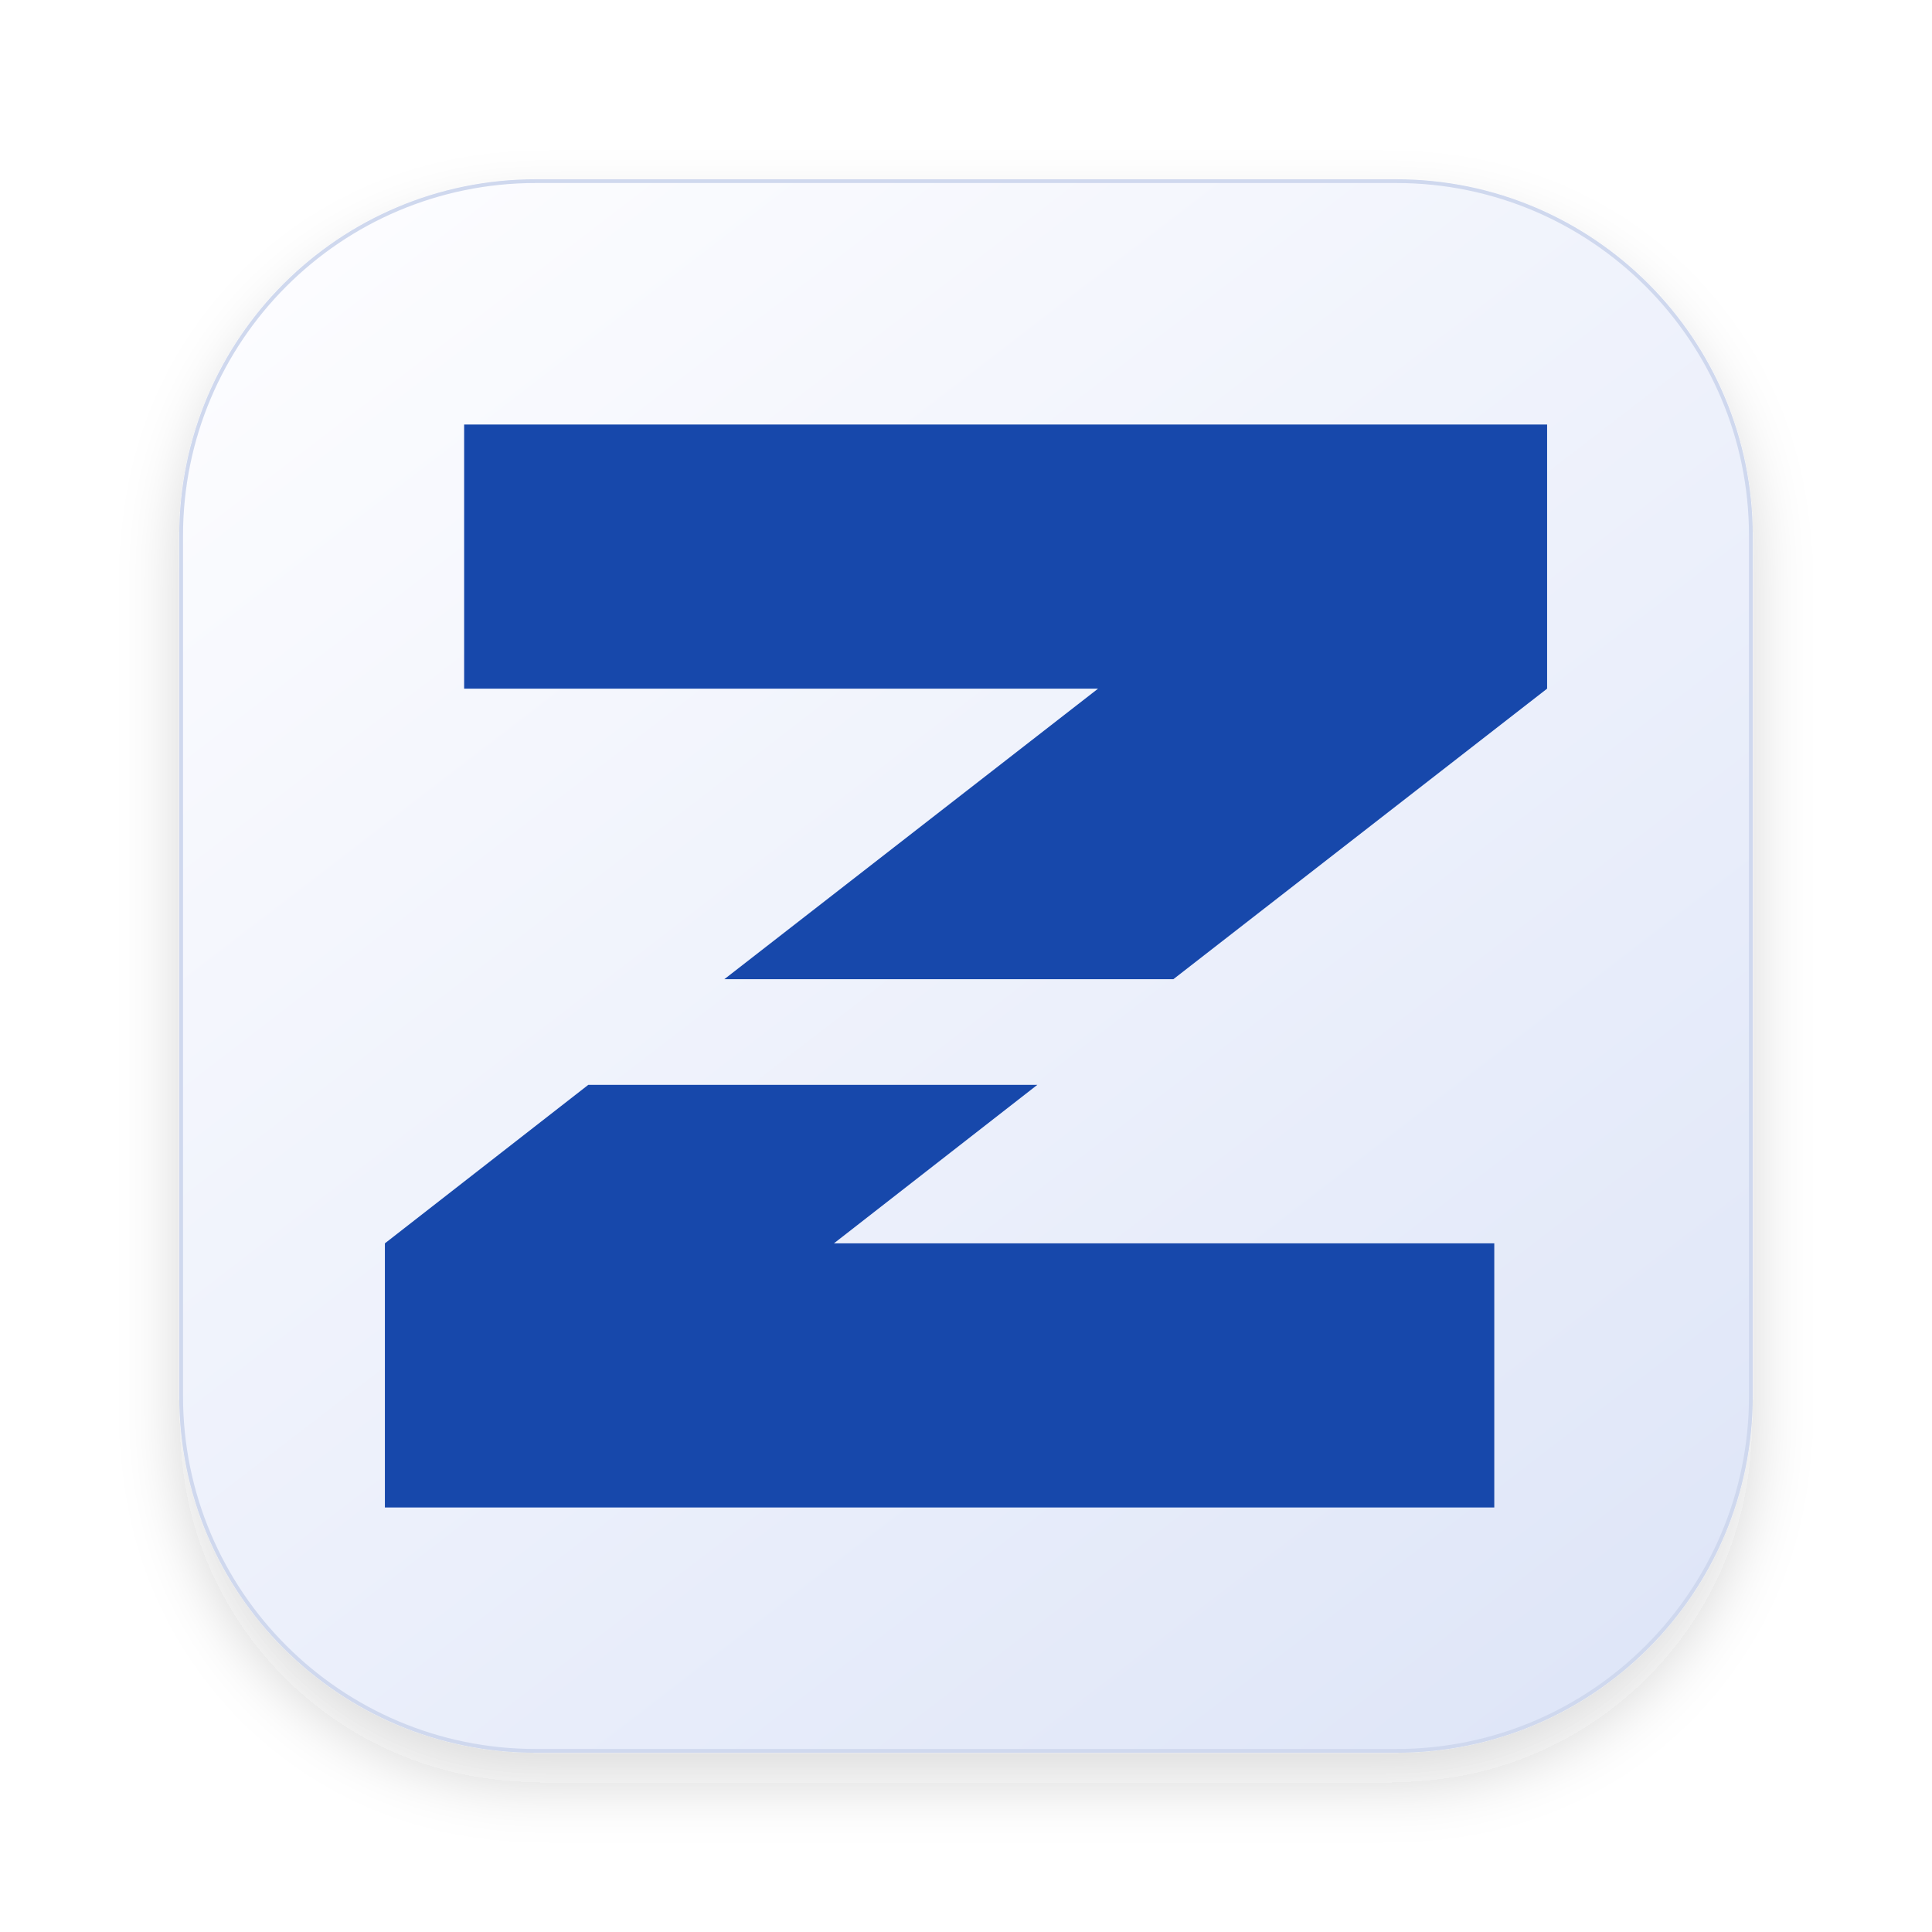
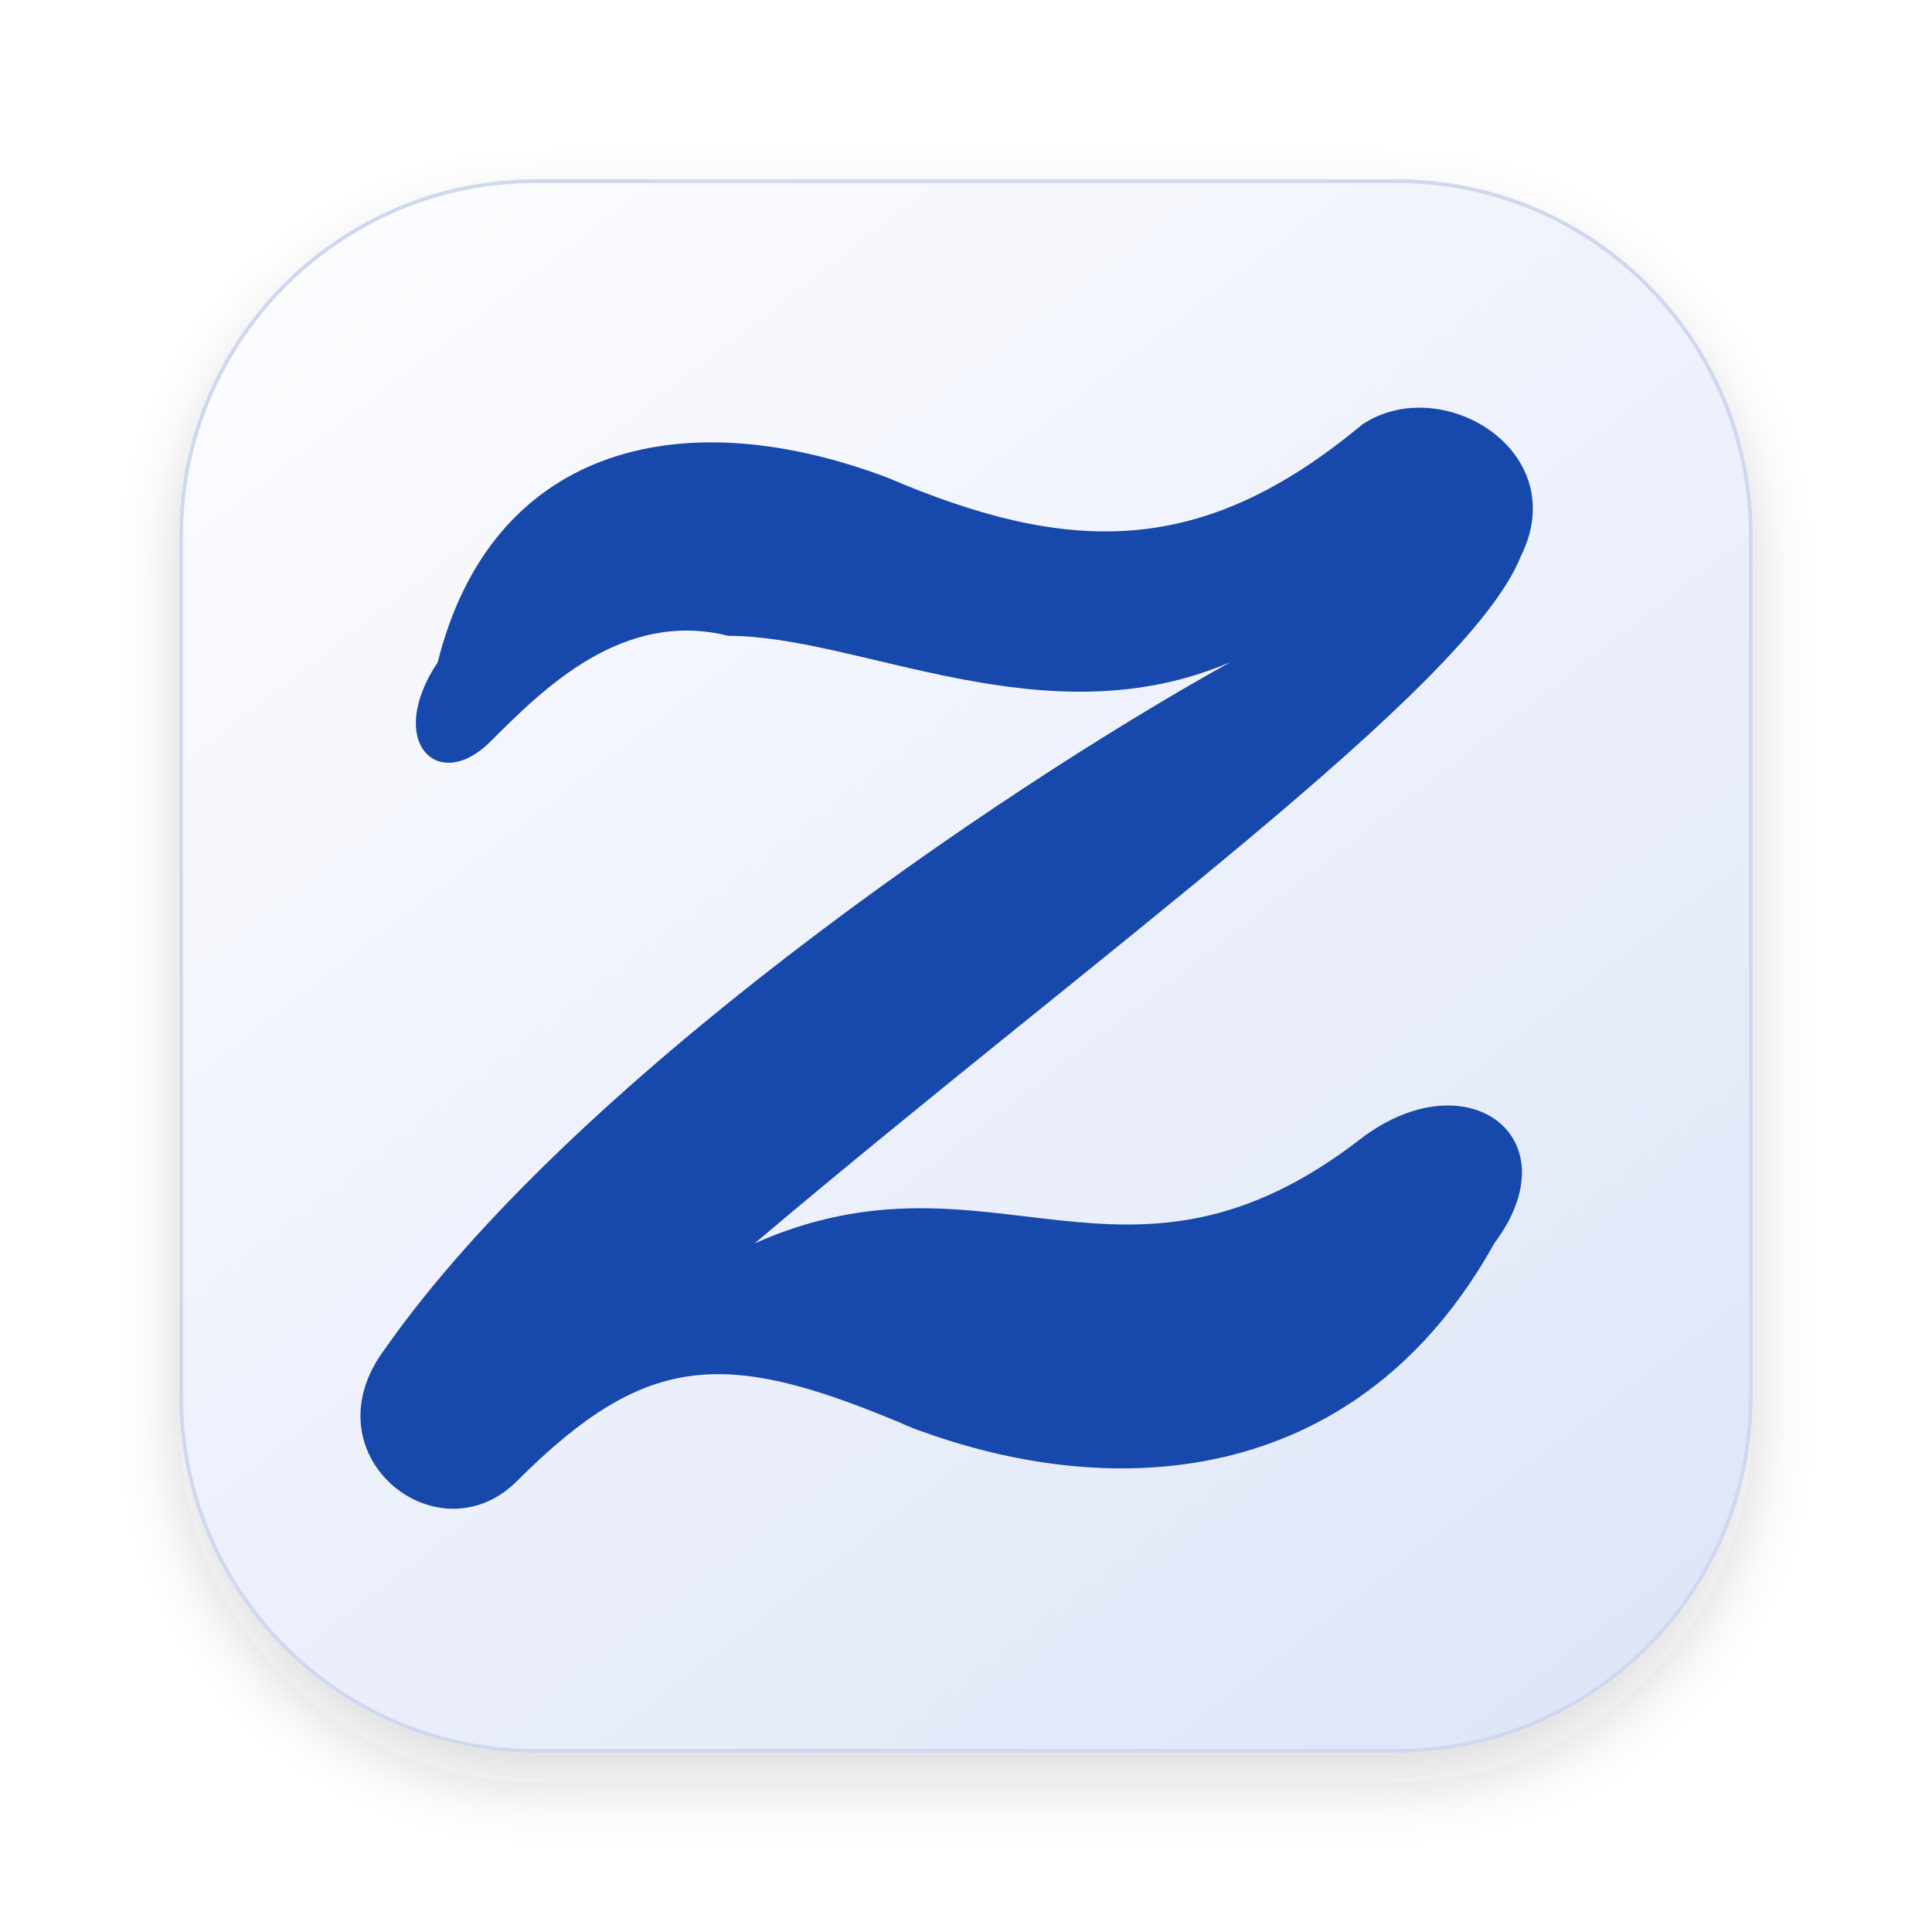
<svg xmlns="http://www.w3.org/2000/svg" width="1024" height="1024" viewBox="0 0 1024 1024">
  <defs>
    <linearGradient id="tile" x1="160" y1="96" x2="800" y2="928" gradientUnits="userSpaceOnUse">
      <stop stop-color="#FDFDFF" />
      <stop offset="1" stop-color="#DFE6F8" />
    </linearGradient>
    <filter id="shadow" x="32" y="48" width="960" height="944" filterUnits="userSpaceOnUse">
      <feDropShadow dx="0" dy="16" stdDeviation="16" flood-color="#212636" flood-opacity=".16" />
    </filter>
  </defs>
  <rect x="96" y="96" width="832" height="832" rx="188" fill="url(#tile)" stroke="#CFD8EE" stroke-width="2" filter="url(#shadow)" />
-   <path d="M13 12H54V22L39.85 33H22.85L37 22H13Z M34.7 37H17.7L10 43V53H52V43H27Z" fill="#1748AB" transform="translate(64 57) scale(14)" />
+   <path d="M12 21C14 13 21 11 29 14C36 17 41 17 47 12C50 10 55 13 53 17C51 22 37 32 24 43C33 39 38 46 47 39C51 36 55 39 52 43C47 52 38 53 30 50C23 47 20 47 15 52C12 55 7 51 10 47C17 37 33 26 42 21C35 24 28 20 23 20C19 19 16 22 14 24C12 26 10 24 12 21Z" fill="#1748AB" transform="translate(64 57) scale(14)" />
</svg>
